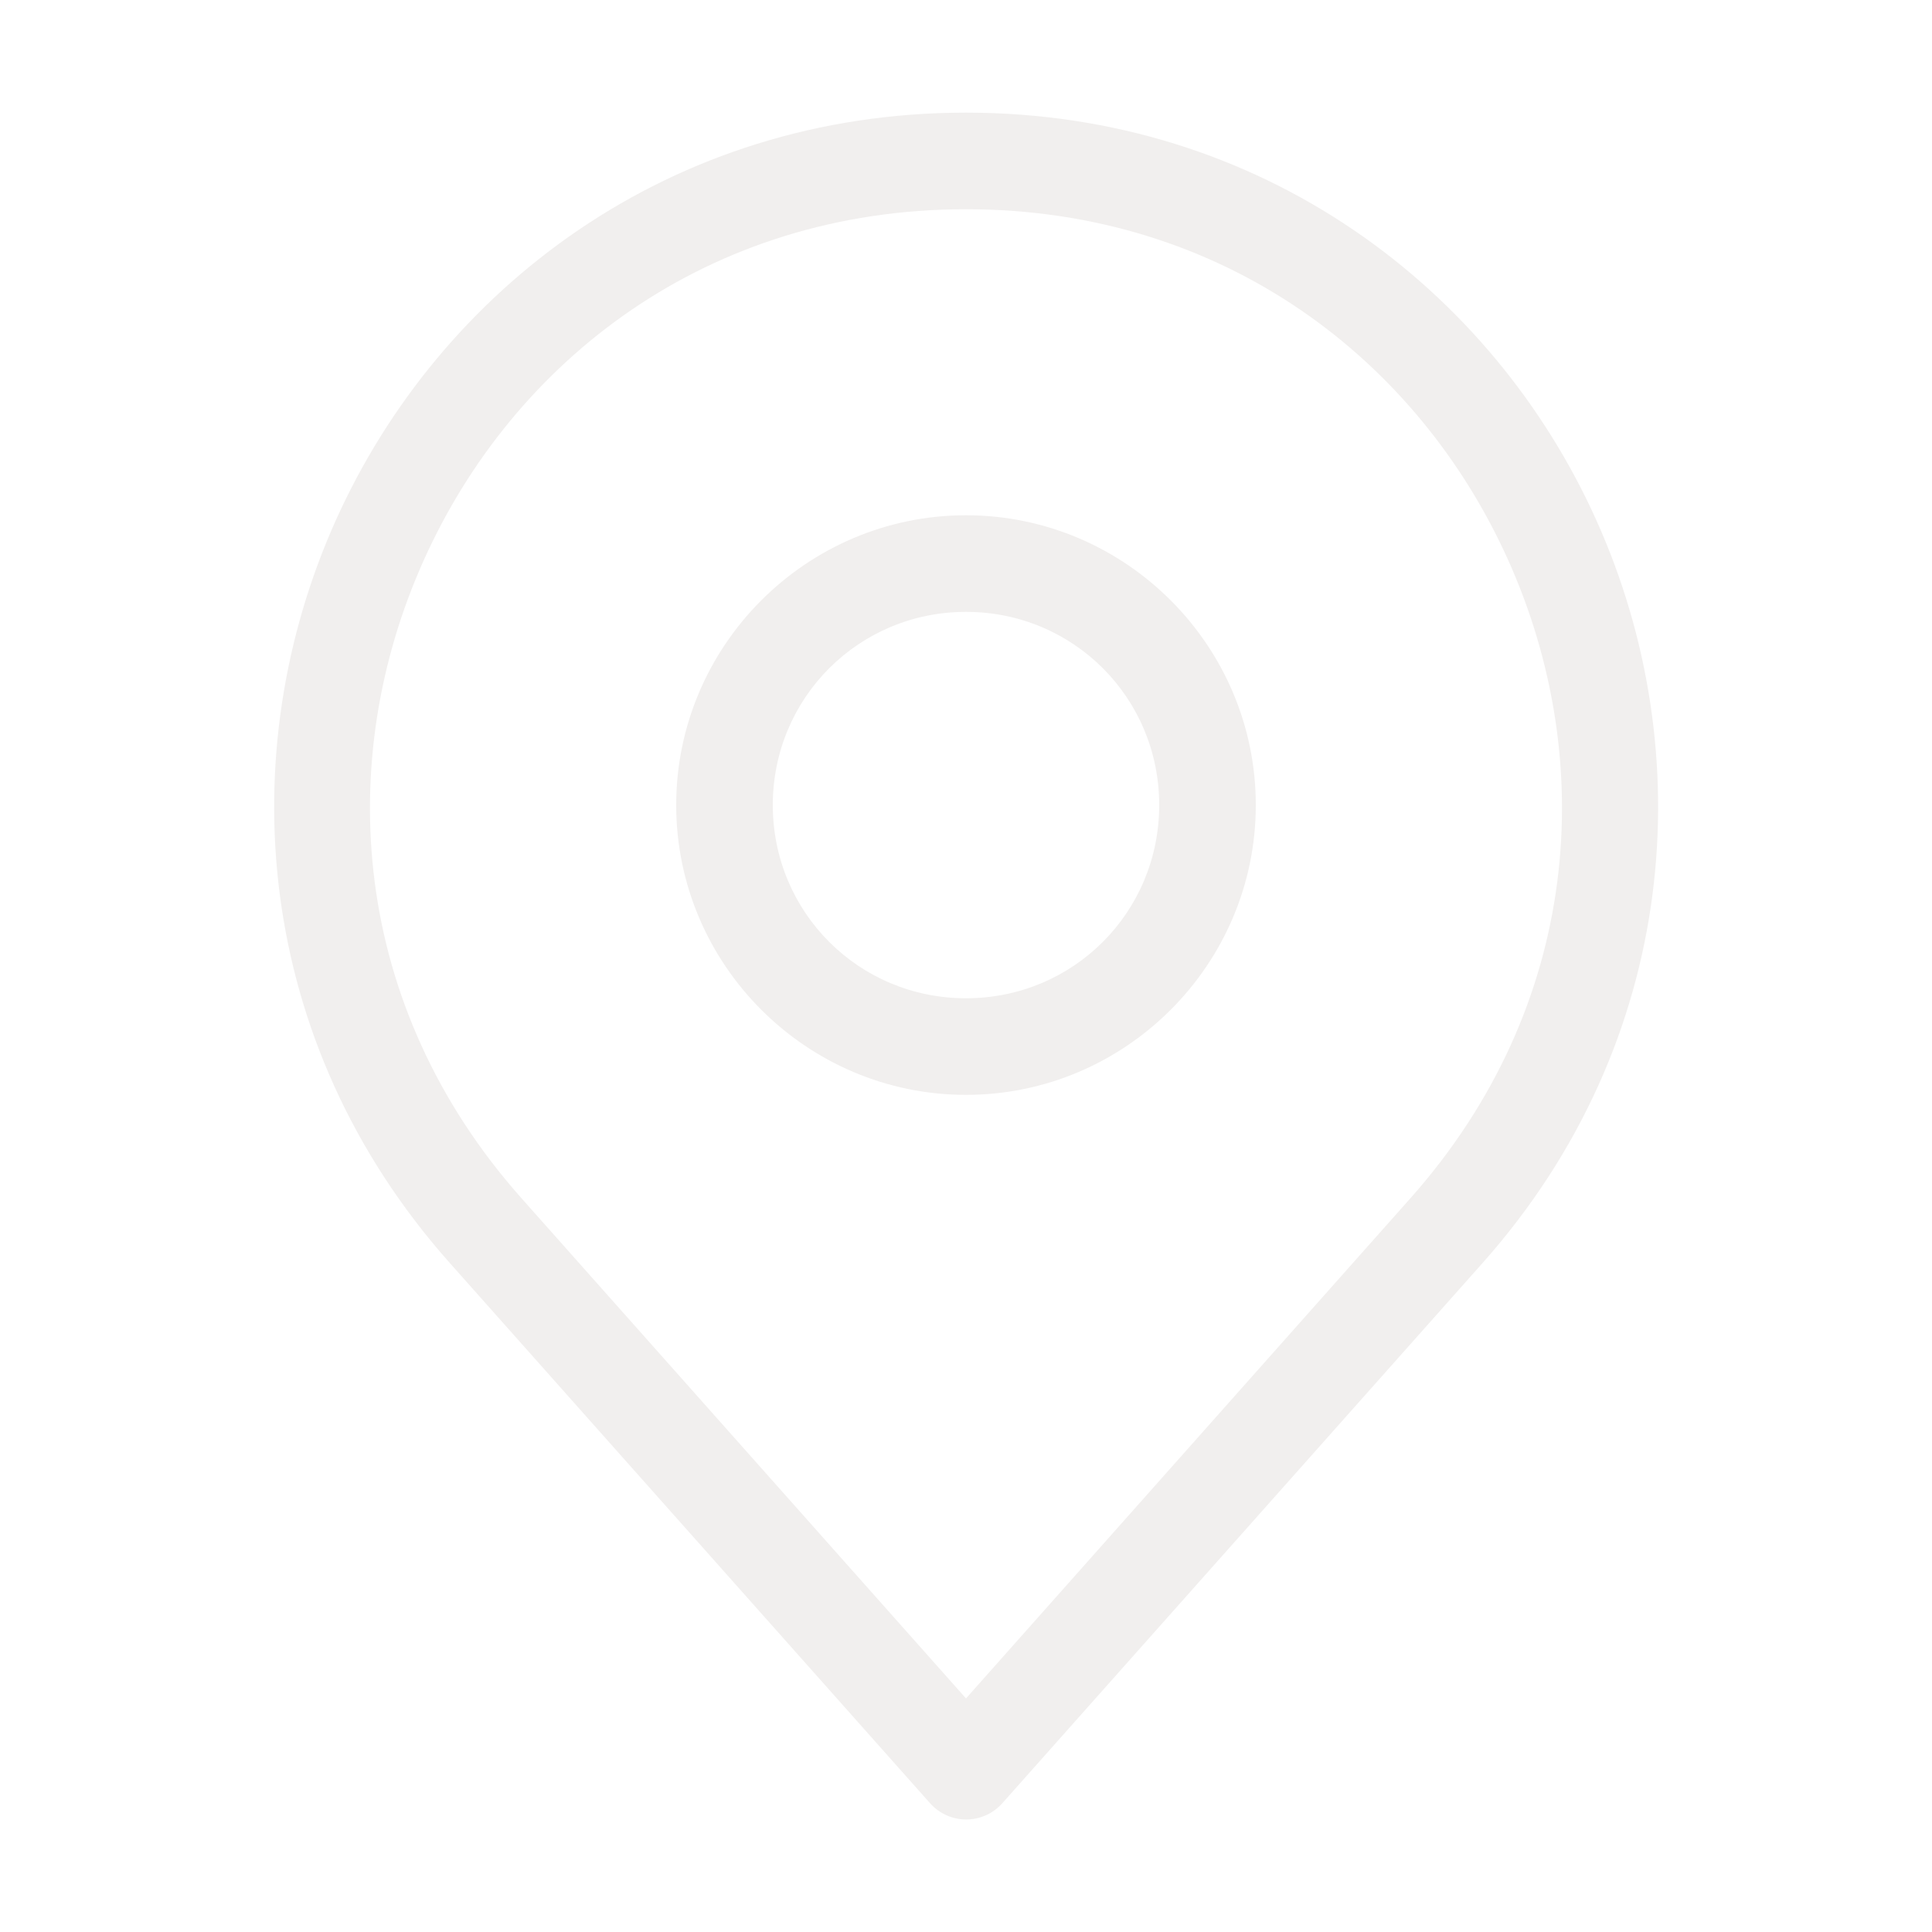
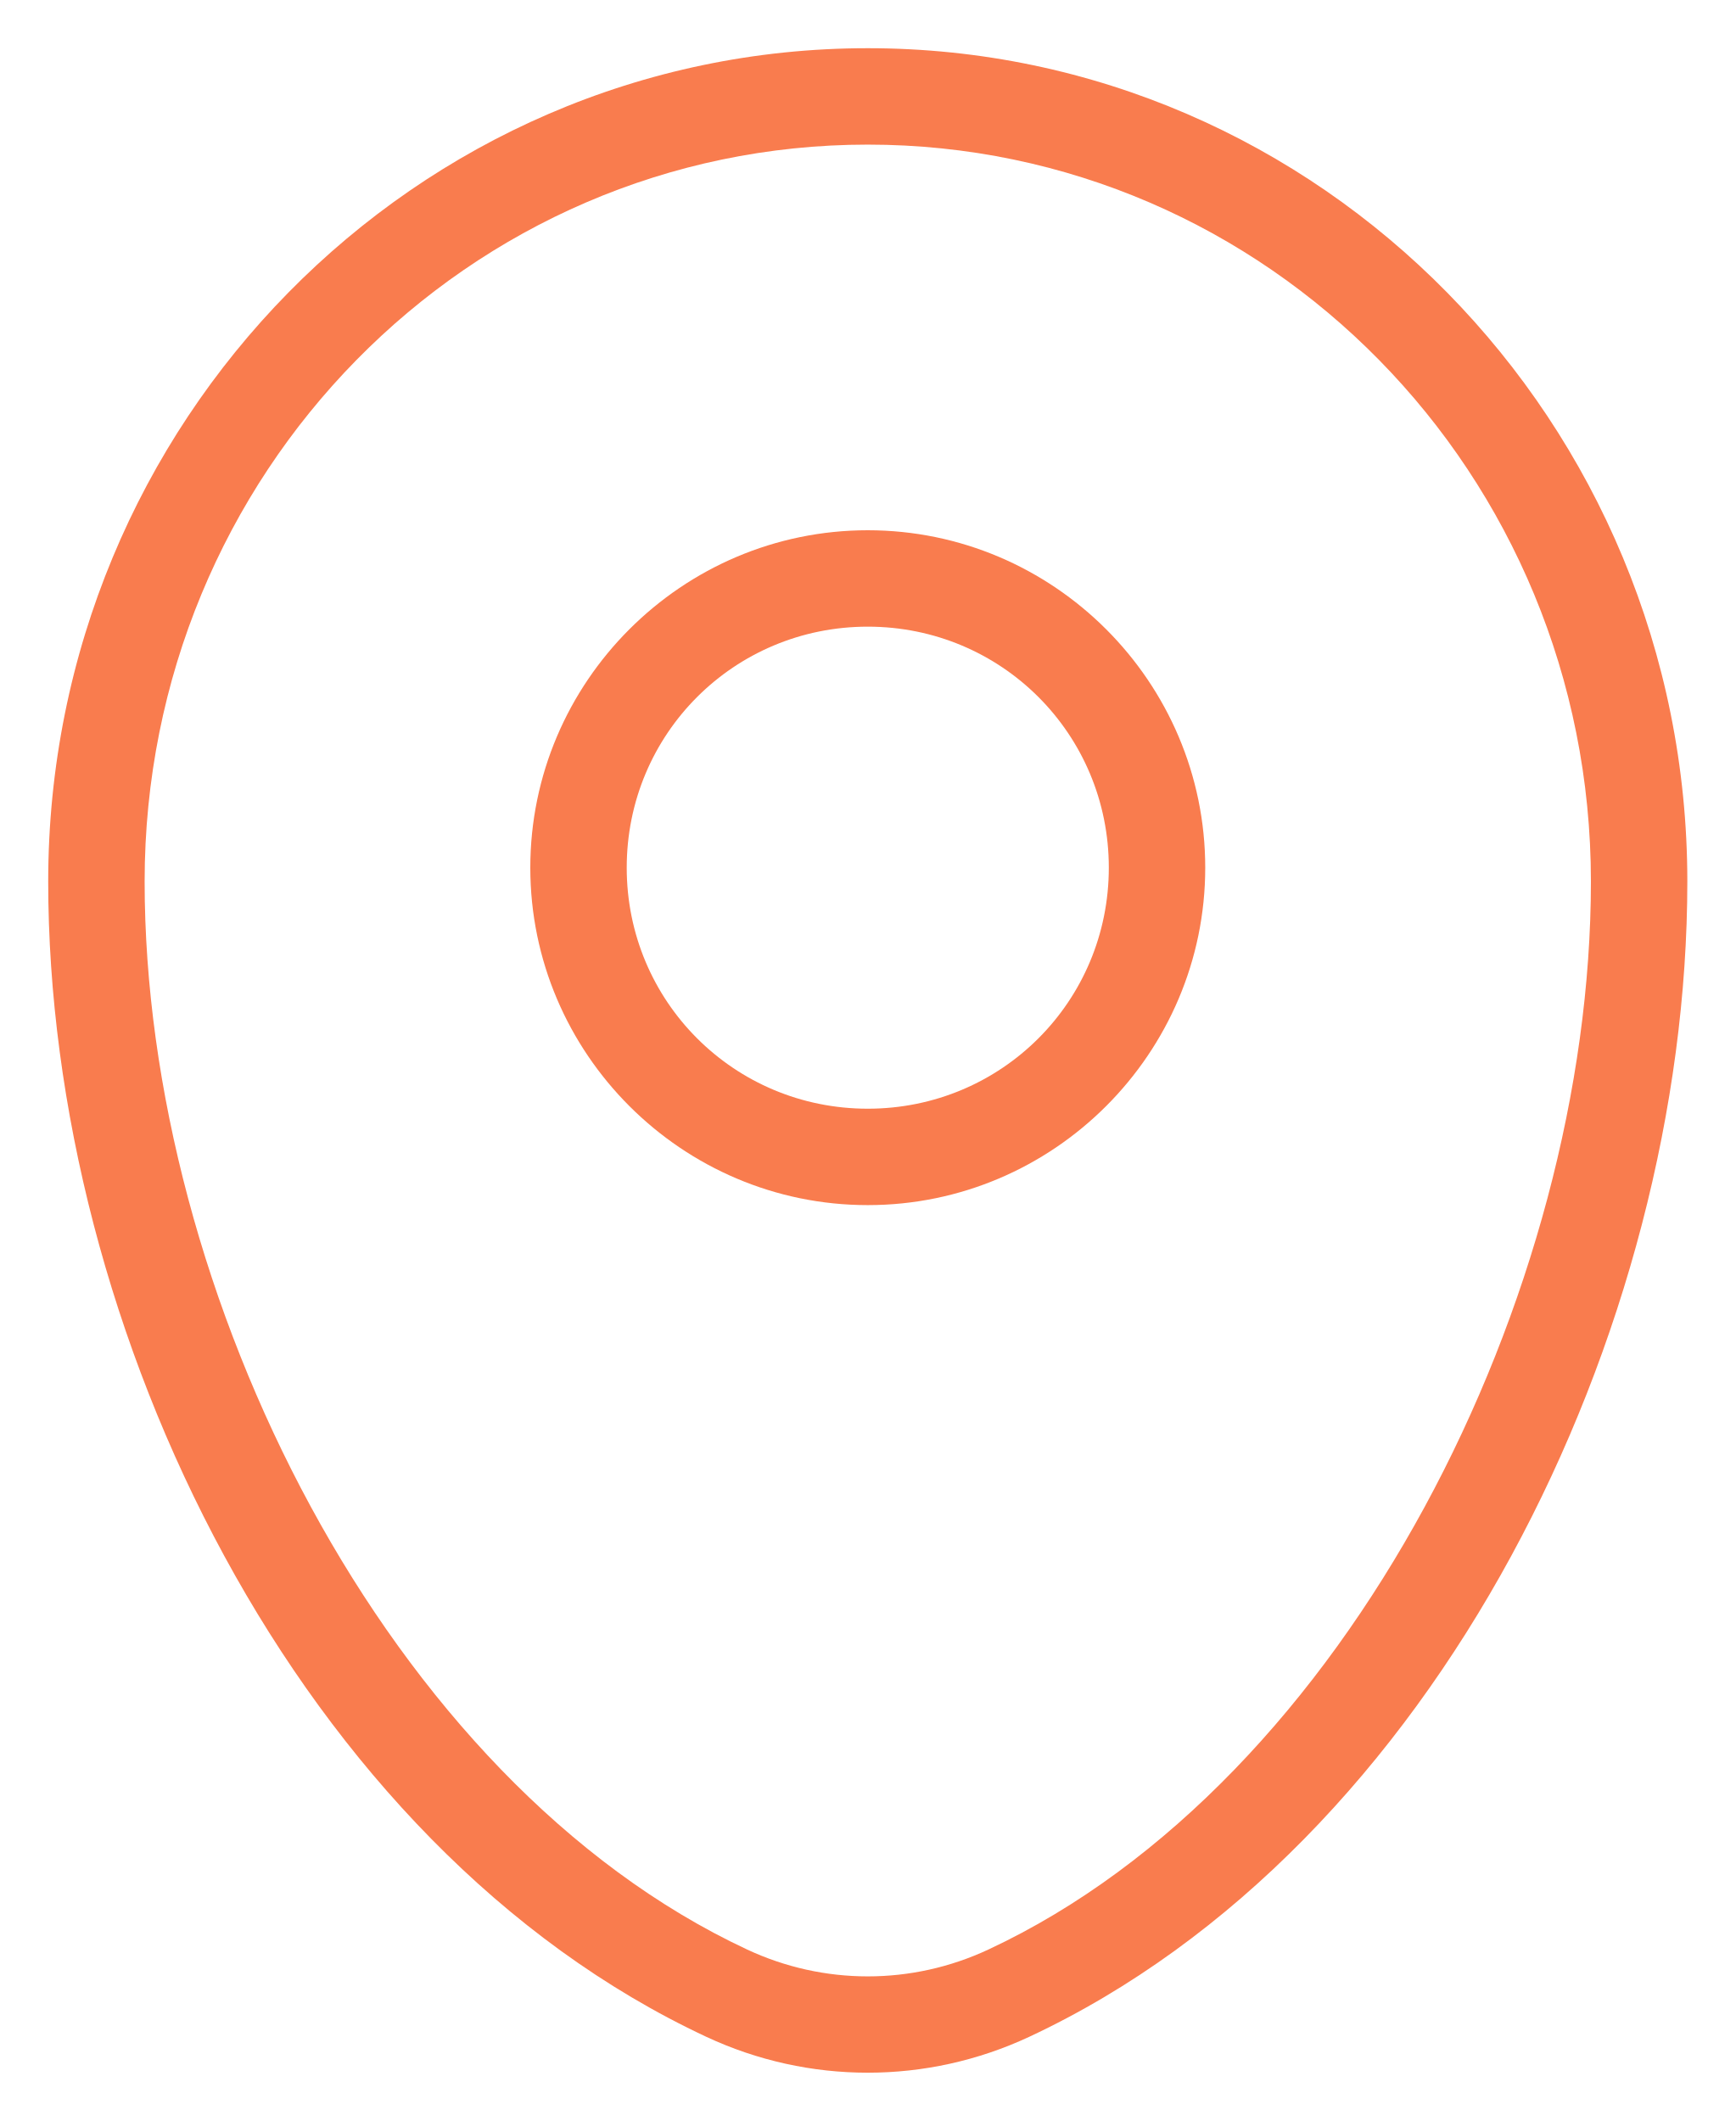
- <svg xmlns="http://www.w3.org/2000/svg" width="20" height="20" viewBox="0 0 20 20" fill="none" version="1.1" id="svg2">
+ <svg xmlns="http://www.w3.org/2000/svg" width="18" height="22" viewBox="0 0 18 22" fill="none" version="1.1" id="svg2">
  <defs id="defs2" />
-   <path style="color:#000000;fill:#f1efee;stroke-linecap:round;stroke-linejoin:round;-inkscape-stroke:none" d="m 10,1.166 c -3.067,0 -5.45,1.828 -6.525,4.223 -1.075,2.395 -0.858,5.391 1.18,7.684 l 4.973,5.594 a 0.5,0.5 0 0 0 0.748,0 l 4.973,-5.594 C 17.386,10.78 17.603,7.783 16.527,5.389 15.452,2.994 13.067,1.166 10,1.166 Z m 0,1 c 2.674,0 4.684,1.564 5.613,3.633 0.929,2.069 0.763,4.609 -1.014,6.607 L 10,17.582 5.4,12.406 C 3.624,10.408 3.457,7.868 4.387,5.799 5.316,3.73 7.326,2.166 10,2.166 Z" id="path1" />
-   <path style="color:#000000;fill:#f1efee;stroke-linecap:round;stroke-linejoin:round;-inkscape-stroke:none" d="m 10,5.334 c -1.651,0 -3,1.349 -3,3 0,1.651 1.349,3 3,3 1.651,0 3,-1.349 3,-3 0,-1.651 -1.349,-3 -3,-3 z m 0,1 c 1.111,0 2,0.889 2,2 0,1.111 -0.889,2 -2,2 -1.11,0 -2,-0.889 -2,-2 0,-1.11 0.89,-2 2,-2 z" id="path2" />
+   <path style="color:#000000;fill:#f97c4e;-inkscape-stroke:none" d="m 9,0.5 c -4.693,0 -8.5,3.88 -8.5,8.643 0,4.653 2.593,10.006 6.826,11.984 1.062,0.496 2.286,0.496 3.348,0 C 14.907,19.148 17.5,13.796 17.5,9.143 17.5,4.38 13.693,0.5 9,0.5 Z m 0,1 c 4.143,0 7.5,3.411 7.5,7.643 0,4.271 -2.514,9.333 -6.248,11.078 -0.795,0.372 -1.709,0.372 -2.504,0 C 4.014,18.475 1.5,13.414 1.5,9.143 1.5,4.911 4.857,1.5 9,1.5 Z" id="path1" />
+   <path style="color:#000000;fill:#f97c4e;-inkscape-stroke:none" d="M 9,5.5 C 7.073,5.5 5.5,7.073 5.5,9 c 0,1.927 1.573,3.5 3.5,3.5 1.927,0 3.5,-1.573 3.5,-3.5 C 12.5,7.073 10.927,5.5 9,5.5 Z m 0,1 c 1.387,0 2.5,1.113 2.5,2.5 0,1.387 -1.113,2.5 -2.5,2.5 C 7.613,11.5 6.5,10.387 6.5,9 6.5,7.613 7.613,6.5 9,6.5 Z" id="path2" />
</svg>
